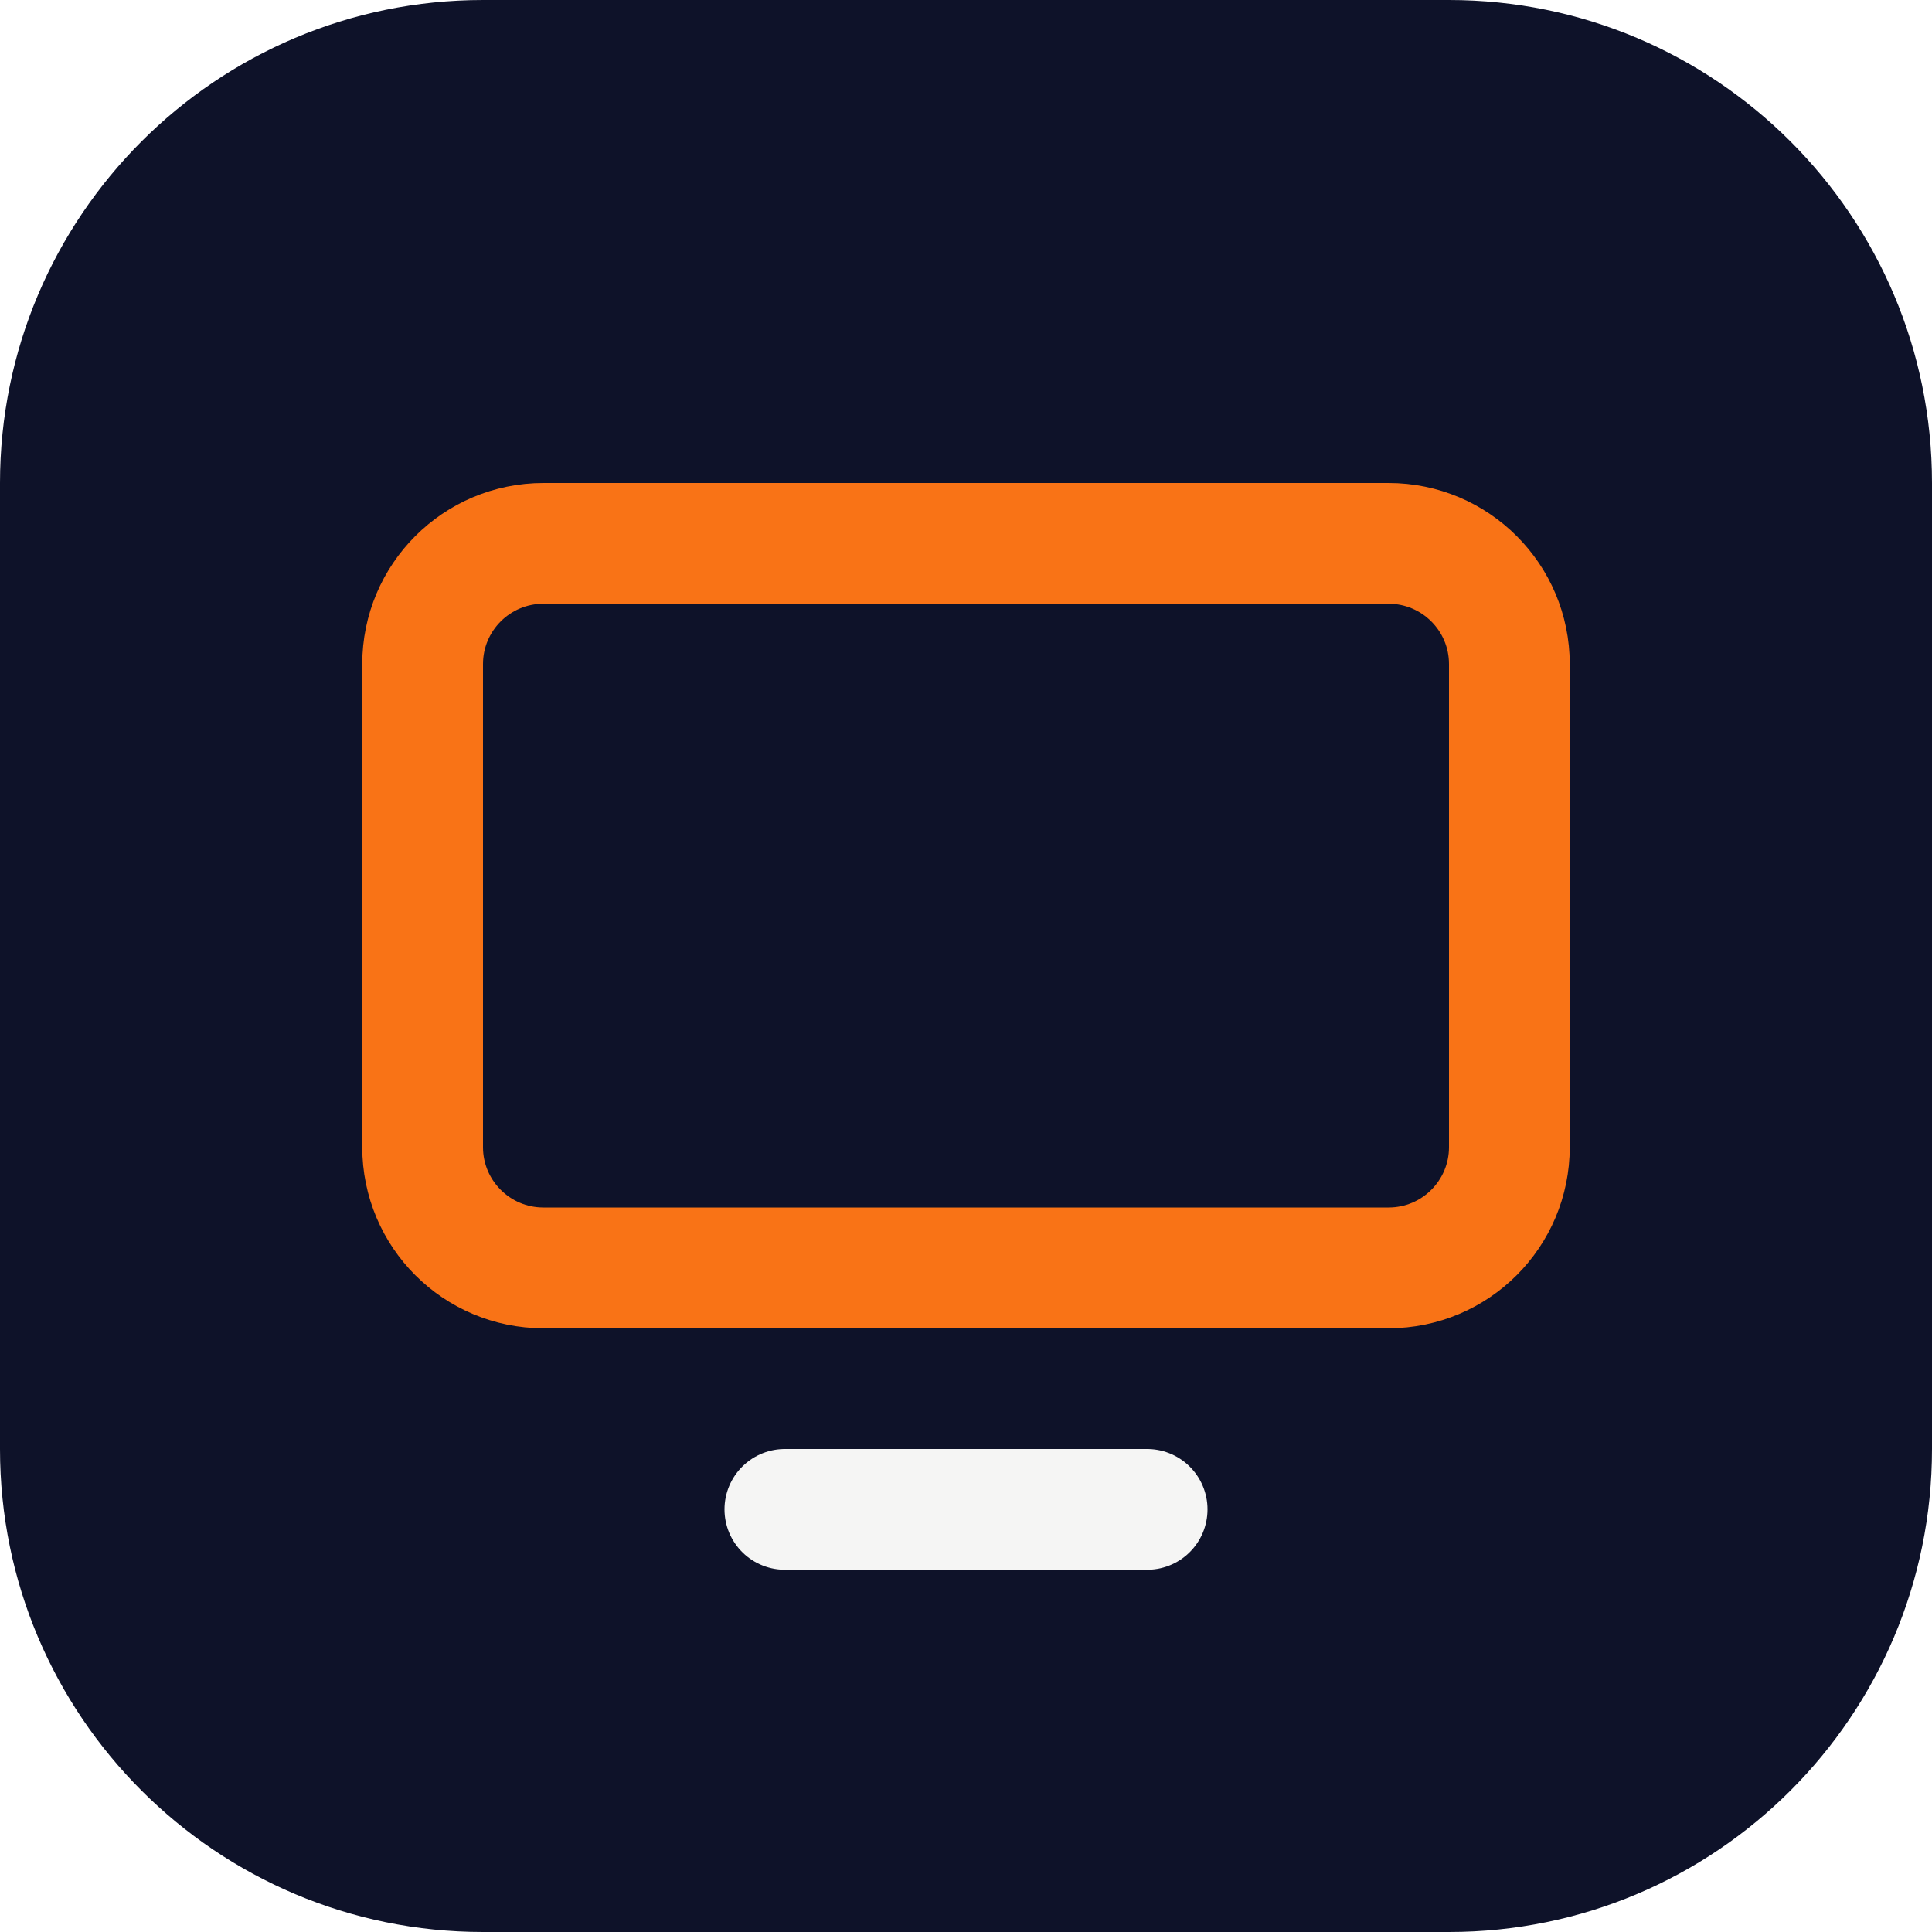
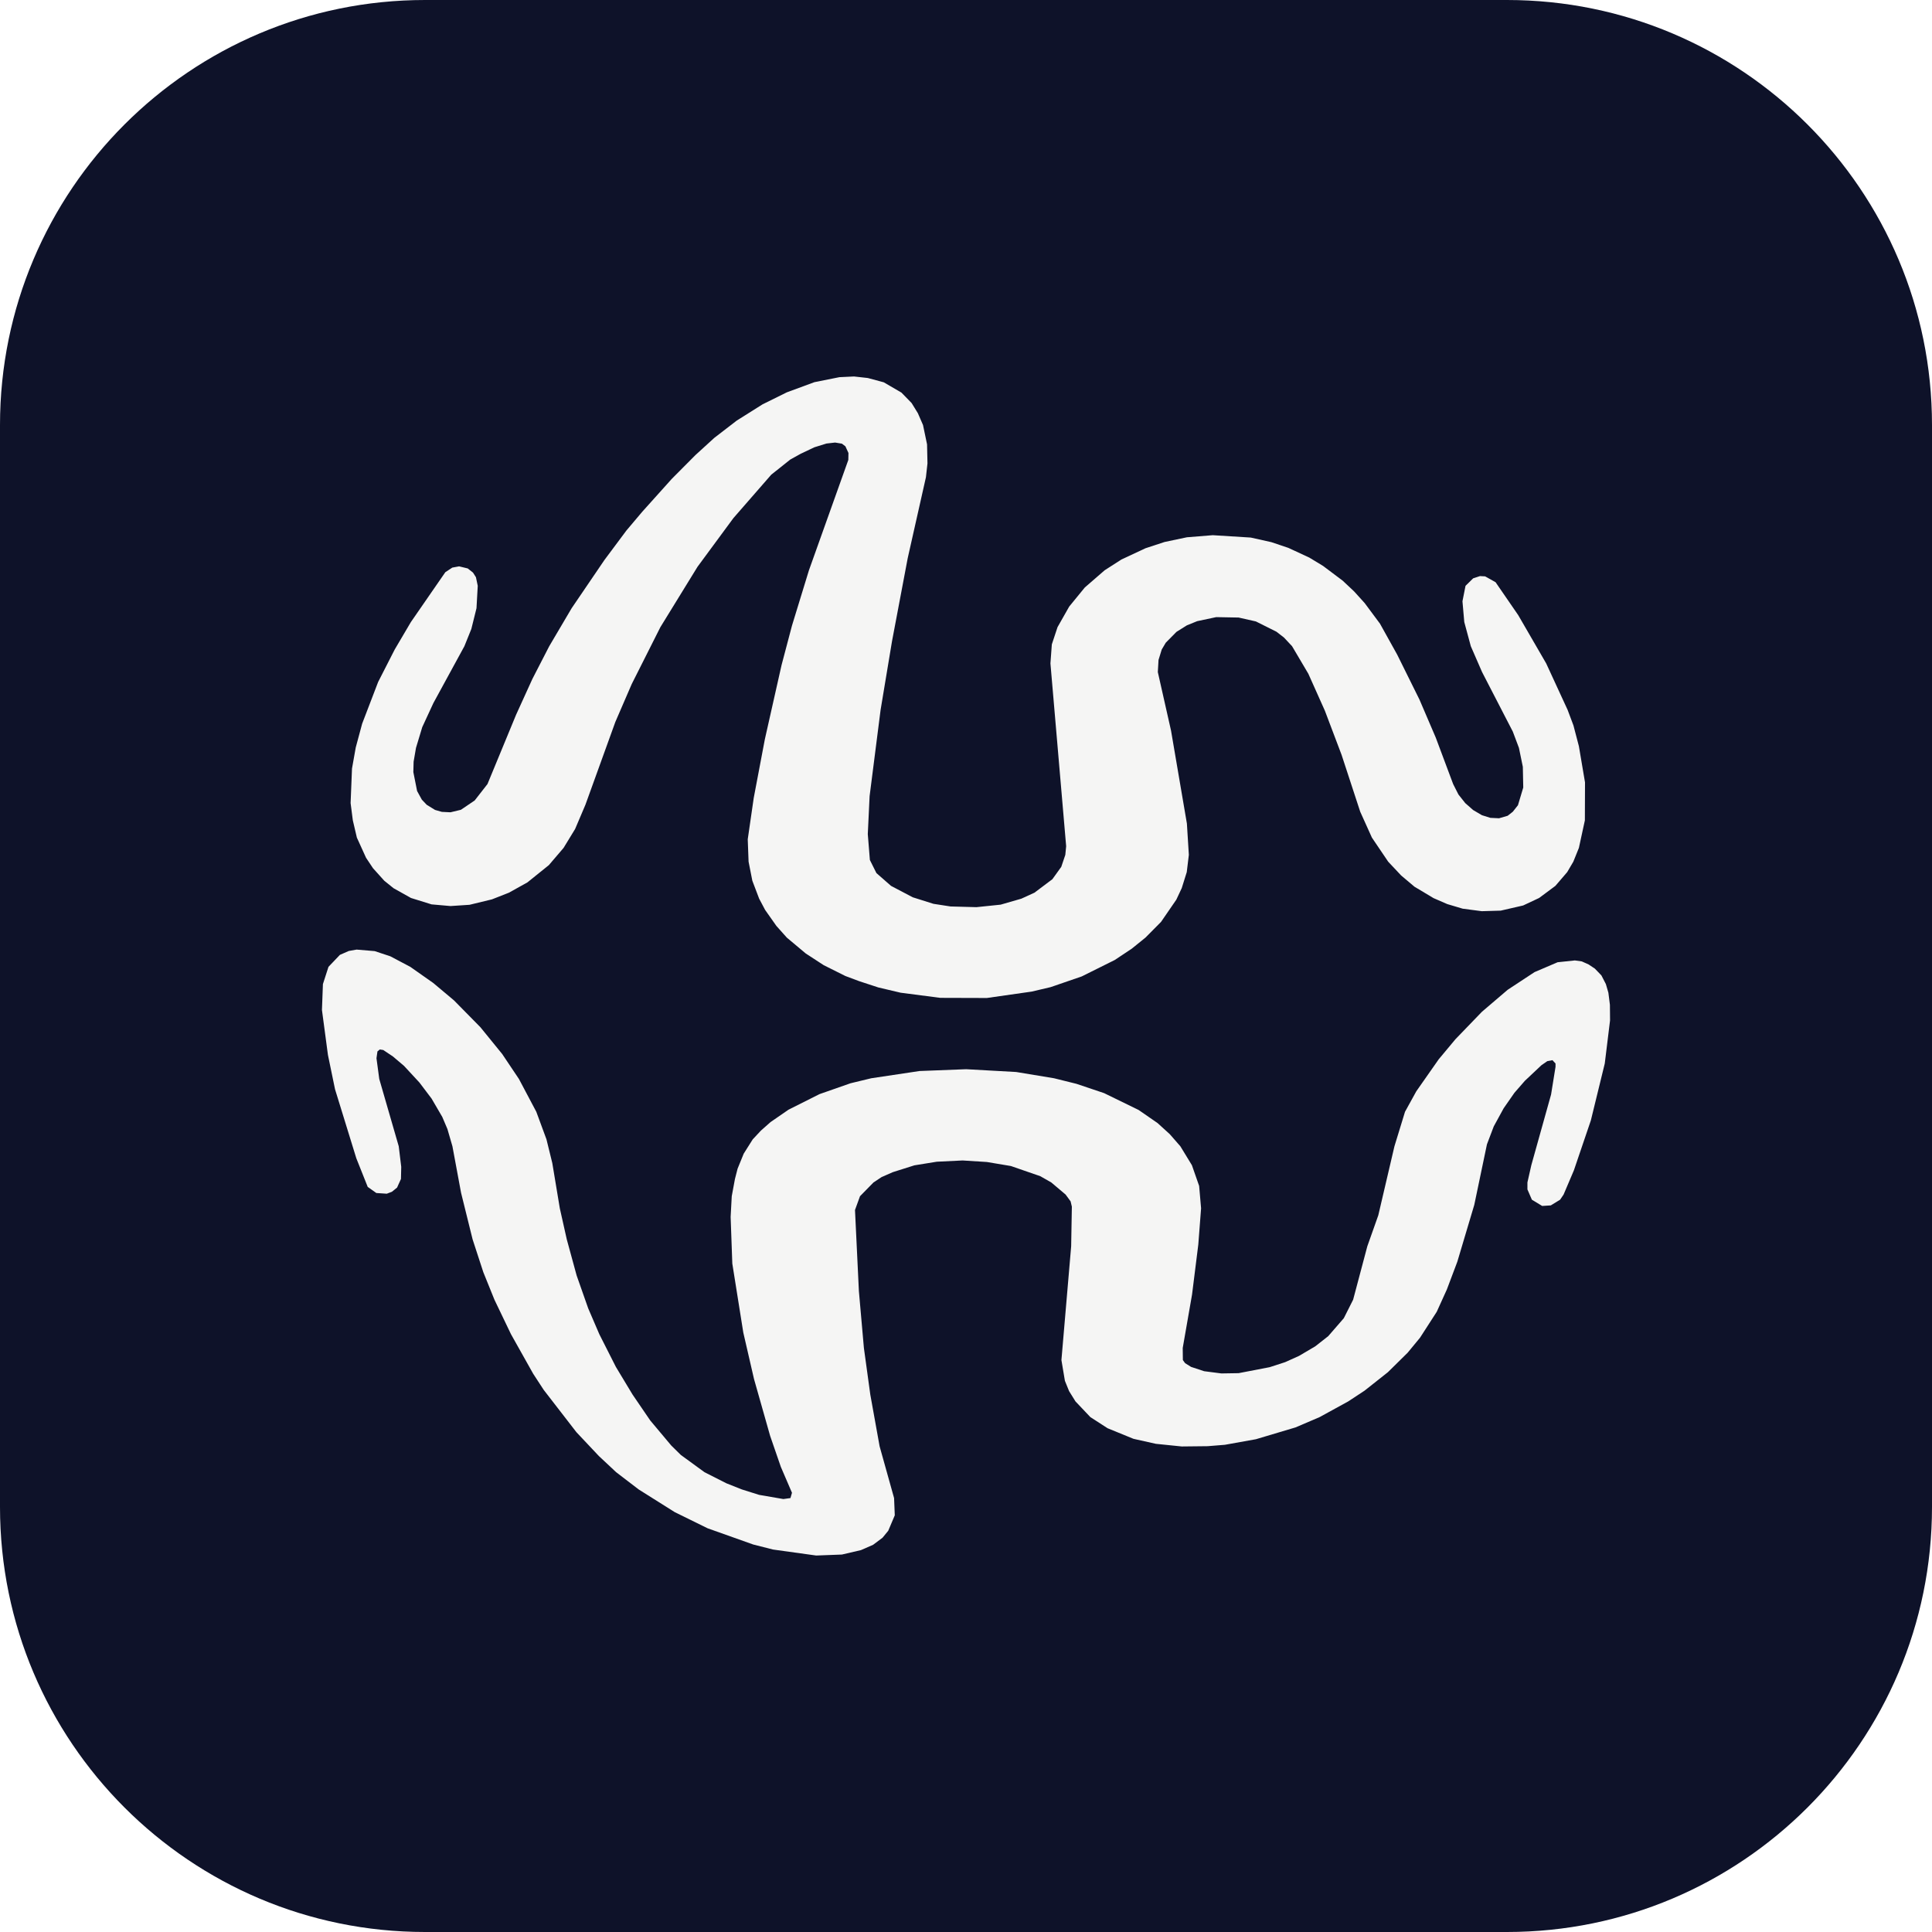
- <svg xmlns="http://www.w3.org/2000/svg" viewBox="0 0 32 32">
-   <rect width="32" height="32" rx="8" fill="#0e1229" />
-   <rect x="7" y="9" width="18" height="12" rx="2" fill="none" stroke="#f97316" stroke-width="2" />
-   <path d="M13 25h6" stroke="#f5f5f4" stroke-width="2" stroke-linecap="round" />
+ <svg xmlns="http://www.w3.org/2000/svg" viewBox="0 0 100 100">
+   <rect width="100" height="100" rx="22" fill="#0e1229" />
+   <g transform="translate(14 14) scale(0.72)">
+     <path fill="#f5f5f4" fill-rule="evenodd" d="M40.90 7.67 41.95 7.62 42.94 7.73 44.09 8.04 45.36 8.78 46.09 9.53 46.54 10.26 46.91 11.11 47.20 12.50 47.23 13.87 47.12 14.86 45.81 20.68 44.68 26.66 43.86 31.59 43.07 37.79 42.94 40.52 43.09 42.38 43.56 43.32 44.61 44.24 46.17 45.06 47.66 45.53 48.89 45.72 50.75 45.77 52.49 45.59 53.98 45.16 54.92 44.73 56.21 43.76 56.85 42.87 57.14 42.01 57.20 41.39 56.07 28.25 56.17 26.88 56.58 25.64 57.42 24.16 58.54 22.79 59.97 21.55 61.17 20.78 62.90 19.97 64.27 19.52 65.88 19.18 67.74 19.03 70.47 19.20 71.95 19.53 73.17 19.94 74.68 20.64 75.67 21.24 77.08 22.30 77.90 23.07 78.66 23.91 79.76 25.39 81.00 27.62 82.60 30.85 83.77 33.58 85.02 36.92 85.40 37.67 85.89 38.29 86.46 38.79 87.09 39.16 87.70 39.35 88.32 39.38 88.94 39.20 89.31 38.91 89.68 38.44 90.06 37.17 90.03 35.68 89.75 34.32 89.31 33.15 87.10 28.87 86.29 27.01 85.82 25.27 85.69 23.78 85.91 22.67 86.46 22.13 86.95 21.97 87.32 21.99 88.07 22.41 89.70 24.78 91.71 28.25 93.25 31.59 93.67 32.71 94.06 34.20 94.50 36.80 94.49 39.53 94.06 41.51 93.66 42.50 93.22 43.25 92.37 44.24 91.20 45.11 90.05 45.65 88.44 46.02 87.08 46.06 85.71 45.88 84.60 45.55 83.61 45.12 82.24 44.30 81.28 43.49 80.35 42.50 79.18 40.77 78.34 38.91 77.00 34.82 75.80 31.65 74.61 28.99 73.44 27.01 72.86 26.39 72.32 25.97 70.84 25.23 69.60 24.95 67.99 24.92 66.62 25.21 65.88 25.51 65.13 25.98 64.36 26.76 64.07 27.25 63.84 28.00 63.79 28.87 64.74 33.08 65.88 39.76 66.02 42.01 65.87 43.25 65.51 44.40 65.12 45.23 64.02 46.83 62.90 47.96 61.91 48.76 60.69 49.57 58.32 50.75 56.08 51.52 54.72 51.84 51.50 52.30 48.15 52.29 45.30 51.92 43.69 51.54 42.32 51.09 41.33 50.72 39.77 49.94 38.48 49.10 37.12 47.96 36.37 47.12 35.56 45.97 35.13 45.16 34.64 43.87 34.37 42.50 34.31 40.89 34.74 37.92 35.54 33.70 36.74 28.37 37.49 25.53 38.71 21.55 41.54 13.62 41.55 13.12 41.33 12.64 41.08 12.45 40.59 12.37 39.97 12.44 39.10 12.71 38.11 13.18 37.37 13.59 36.00 14.68 33.28 17.80 30.70 21.30 28.03 25.64 25.97 29.73 24.79 32.46 22.64 38.41 21.90 40.15 21.07 41.51 20.01 42.75 18.47 43.99 17.14 44.73 15.92 45.21 14.31 45.60 12.94 45.69 11.58 45.57 10.10 45.11 8.85 44.41 8.18 43.87 7.37 42.97 6.87 42.22 6.21 40.77 5.92 39.53 5.76 38.29 5.86 35.81 6.13 34.29 6.59 32.58 7.74 29.58 8.93 27.25 10.09 25.28 12.57 21.69 13.07 21.36 13.56 21.27 14.18 21.42 14.56 21.72 14.77 22.05 14.90 22.67 14.81 24.28 14.44 25.77 13.94 27.01 11.71 31.10 10.91 32.83 10.46 34.32 10.29 35.31 10.27 36.06 10.54 37.42 10.88 38.04 11.23 38.41 11.83 38.78 12.32 38.92 12.94 38.95 13.69 38.77 14.68 38.10 15.60 36.92 17.66 31.93 18.83 29.36 20.04 27.01 21.65 24.28 24.01 20.81 25.59 18.69 26.73 17.34 28.85 14.98 30.55 13.27 31.91 12.03 33.52 10.79 35.38 9.62 37.12 8.76 39.10 8.03 40.90 7.67ZM6.19 48.82 7.49 48.93 8.61 49.30 10.05 50.06 11.70 51.22 13.19 52.47 15.09 54.40 16.66 56.33 17.86 58.12 19.11 60.48 19.84 62.46 20.26 64.17 20.80 67.42 21.30 69.65 22.01 72.25 22.84 74.61 23.64 76.47 24.83 78.82 26.03 80.81 27.30 82.67 28.81 84.47 29.50 85.15 31.20 86.39 32.78 87.19 33.89 87.63 35.13 88.02 36.87 88.32 37.38 88.25 37.49 87.87 36.69 86.01 35.92 83.78 34.76 79.69 33.99 76.35 33.20 71.39 33.08 68.04 33.16 66.55 33.39 65.31 33.58 64.57 34.02 63.49 34.67 62.46 35.26 61.83 35.95 61.22 37.24 60.33 39.47 59.21 41.70 58.43 43.19 58.07 46.66 57.55 50.01 57.42 53.61 57.62 56.33 58.07 57.94 58.47 59.93 59.14 62.41 60.35 63.77 61.29 64.65 62.09 65.41 62.96 66.24 64.32 66.76 65.81 66.90 67.42 66.70 70.02 66.25 73.62 65.58 77.46 65.59 78.33 65.75 78.55 66.18 78.82 67.12 79.13 68.36 79.29 69.60 79.27 71.83 78.84 72.94 78.48 73.94 78.03 75.11 77.34 76.04 76.61 77.16 75.32 77.83 73.99 78.85 70.15 79.64 67.92 80.80 62.96 81.56 60.48 82.37 59.01 83.98 56.71 85.18 55.27 87.09 53.29 88.94 51.71 90.87 50.44 92.53 49.73 93.77 49.60 94.27 49.67 94.76 49.89 95.21 50.19 95.68 50.68 96.00 51.30 96.18 51.92 96.29 52.79 96.30 53.91 95.92 57.01 94.92 61.10 93.70 64.69 92.96 66.43 92.71 66.80 92.04 67.21 91.42 67.25 90.68 66.80 90.36 66.06 90.36 65.56 90.64 64.32 92.06 59.24 92.38 57.25 92.38 57.01 92.16 56.77 91.79 56.84 91.37 57.13 90.18 58.25 89.43 59.11 88.65 60.23 87.94 61.53 87.45 62.82 86.54 67.17 85.32 71.26 84.57 73.25 83.84 74.86 82.64 76.72 81.75 77.80 80.33 79.20 78.65 80.53 77.48 81.30 75.42 82.43 73.69 83.17 70.84 84.02 68.61 84.42 67.37 84.52 65.51 84.54 63.65 84.35 62.04 83.99 60.18 83.23 58.94 82.43 57.87 81.30 57.41 80.56 57.11 79.82 56.86 78.33 57.56 70.15 57.61 67.30 57.52 66.92 57.16 66.43 56.13 65.56 55.34 65.11 53.23 64.38 51.50 64.09 49.76 63.98 47.90 64.07 46.29 64.33 44.74 64.82 43.94 65.17 43.35 65.56 42.38 66.55 42.02 67.54 42.30 73.37 42.66 77.46 43.12 80.81 43.79 84.53 44.83 88.25 44.88 89.49 44.41 90.60 44.00 91.10 43.32 91.61 42.45 91.99 41.08 92.31 39.23 92.38 36.13 91.95 34.71 91.59 31.42 90.42 29.06 89.26 26.47 87.63 24.85 86.39 23.61 85.23 21.99 83.51 19.64 80.47 18.89 79.32 17.29 76.47 16.10 73.99 15.30 72.01 14.53 69.65 13.70 66.30 13.08 62.96 12.72 61.72 12.35 60.85 11.58 59.53 10.71 58.38 9.60 57.18 8.81 56.51 8.11 56.04 7.86 56.00 7.69 56.14 7.62 56.63 7.82 58.12 9.22 62.96 9.40 64.44 9.38 65.31 9.10 65.93 8.73 66.23 8.36 66.37 7.61 66.32 6.99 65.88 6.17 63.82 4.64 58.86 4.13 56.39 3.70 53.16 3.77 51.30 4.17 50.06 4.99 49.20 5.63 48.92 6.19 48.82Z" />
+   </g>
</svg>
